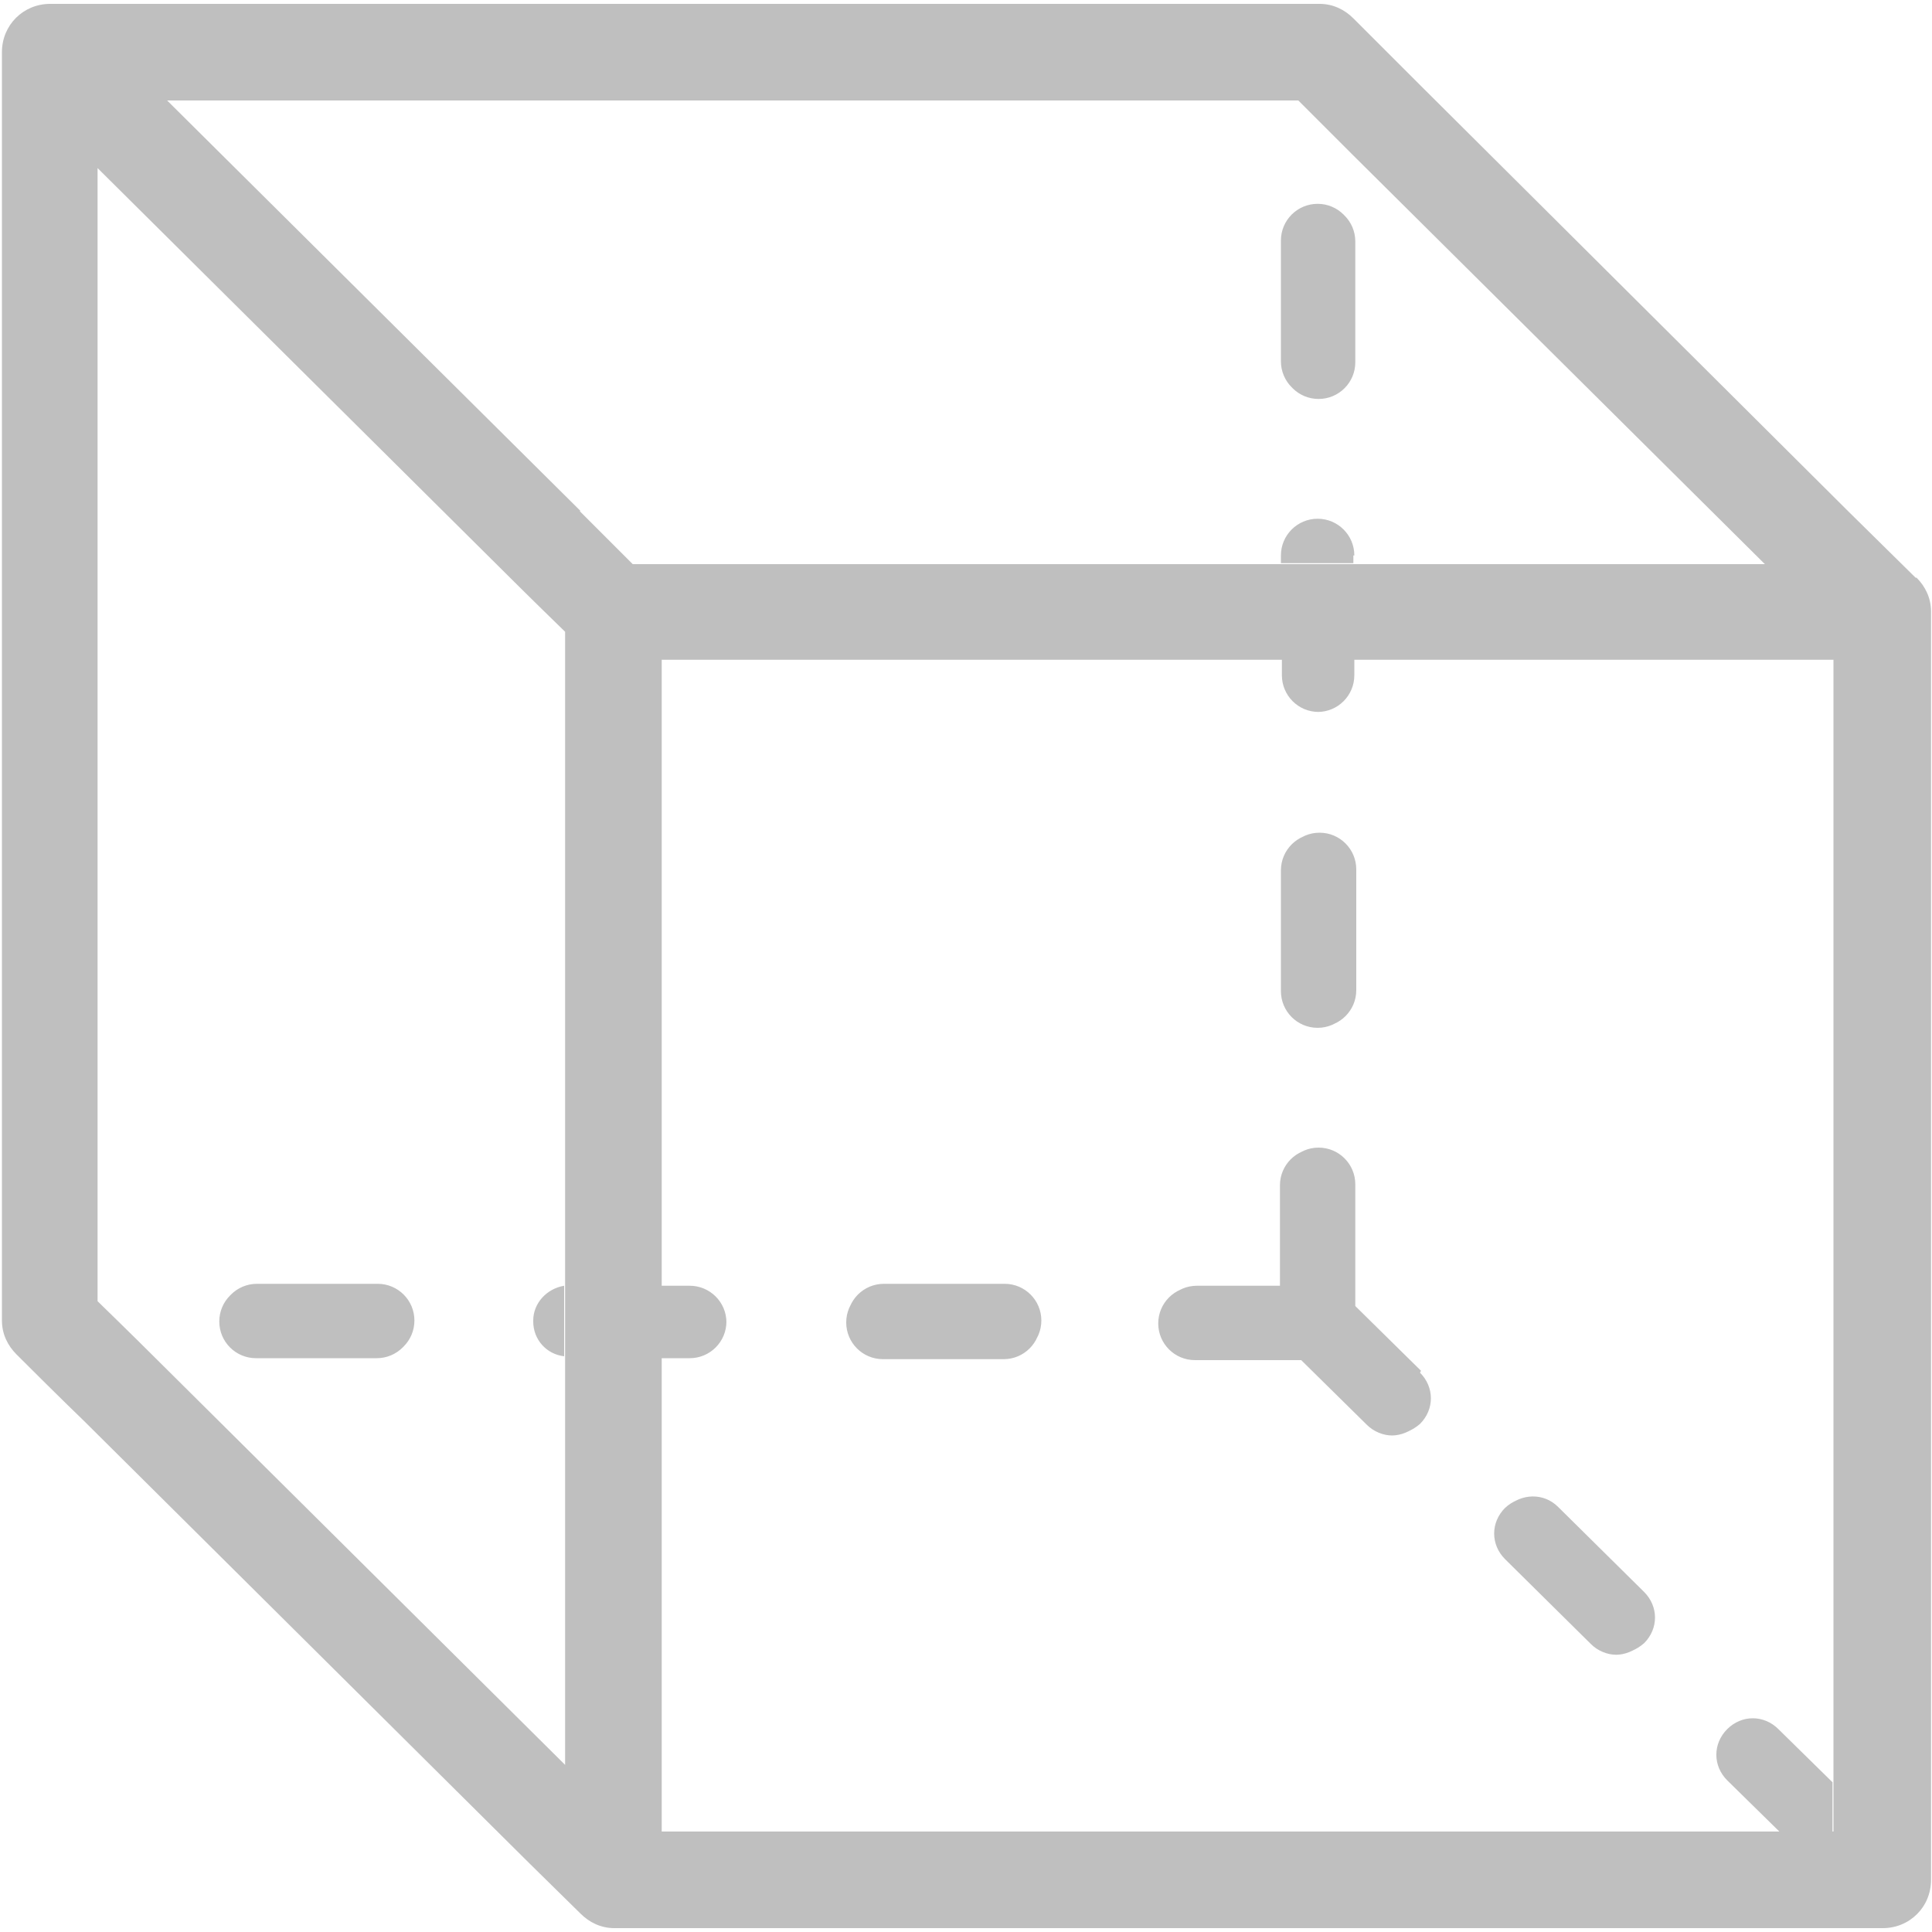
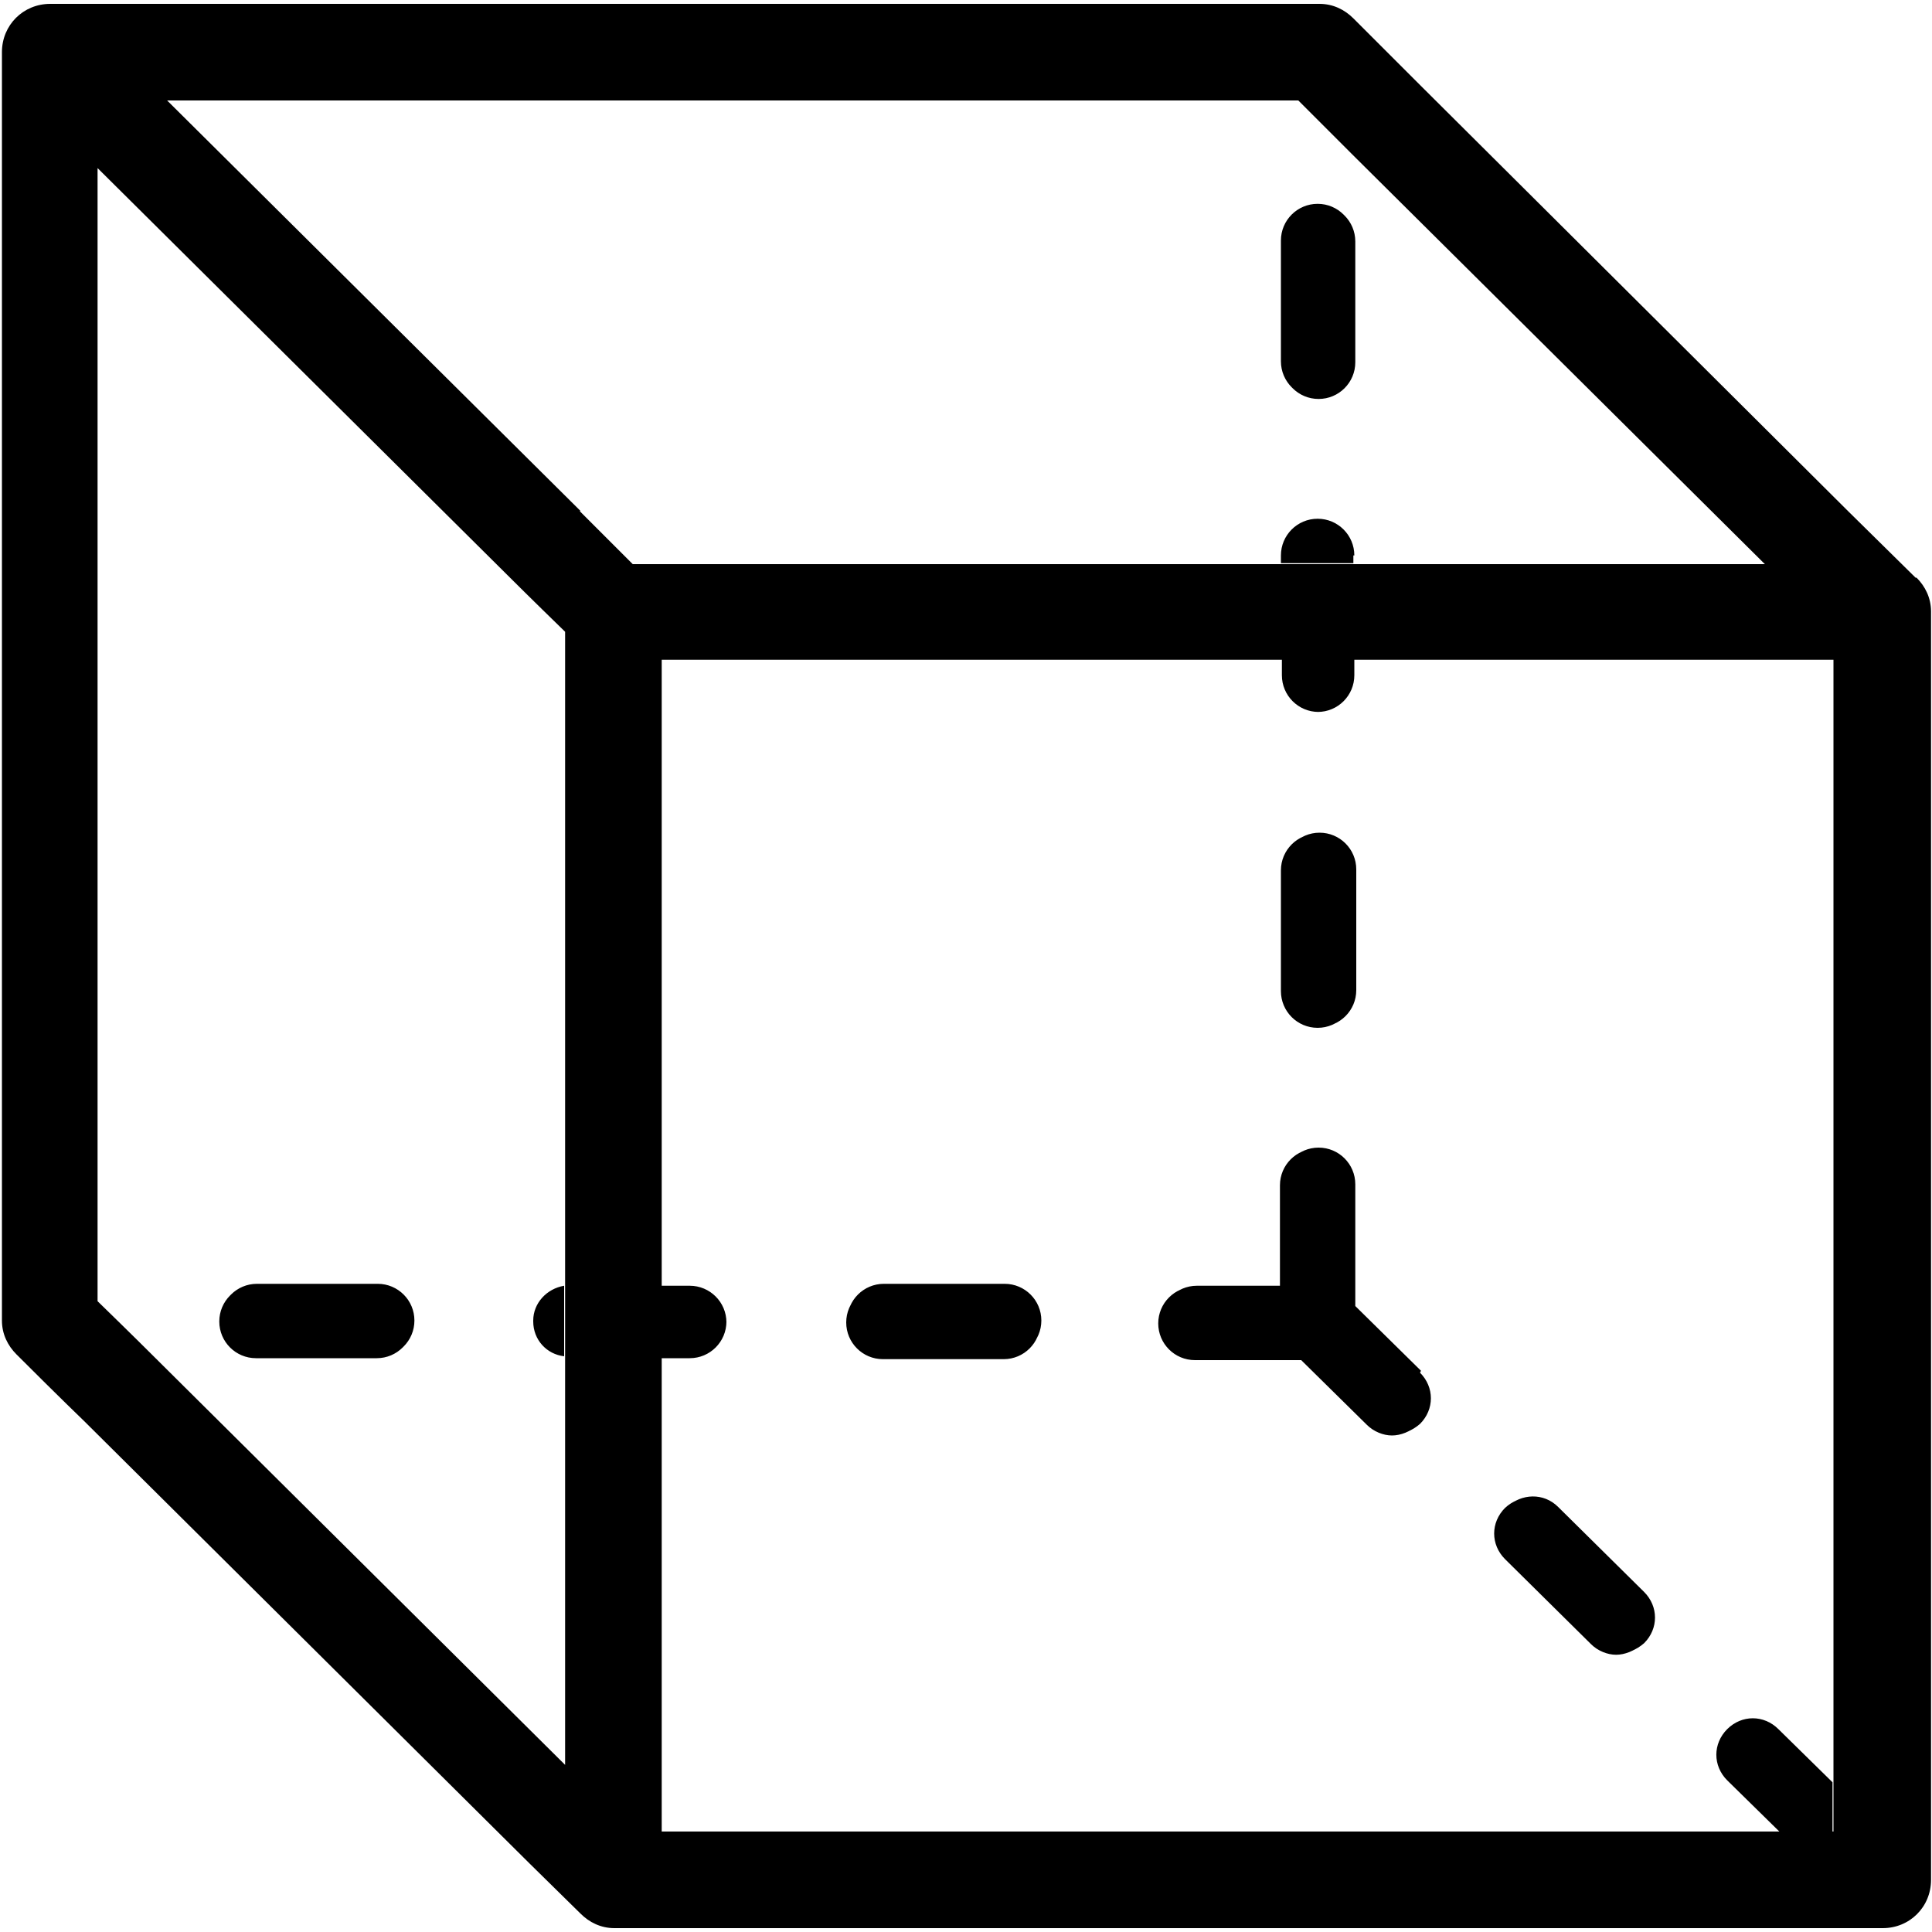
<svg xmlns="http://www.w3.org/2000/svg" width="20" height="20" viewBox="0 0 20 20">
-   <path id="back" d="M.52,13.67m12.76-3.42c0,.21,.17,.38,.38,.38s.38-.17,.38-.38v-1.25c0-.21-.17-.38-.38-.38s-.38,.17-.38,.38v1.25Zm-2.5,3.42c0-.21-.17-.38-.38-.38h-1.25c-.21,0-.38,.17-.38,.38s.17,.38,.38,.38h1.25c.21,0,.38-.17,.38-.38Zm3.93,.52l-.68-.67s0,0,0-.01v-1.25c0-.21-.17-.38-.38-.38s-.38,.17-.38,.38v1.05h-.88c-.21,0-.38,.17-.38,.38s.17,.38,.38,.38h1.1l.68,.67c.07,.07,.17,.11,.26,.11s.19-.04,.27-.11c.15-.15,.15-.38,0-.53Zm2.31,2.29l-.89-.88c-.15-.15-.38-.14-.53,0-.15,.15-.15,.38,0,.53l.89,.88c.07,.07,.17,.11,.26,.11s.19-.04,.27-.11c.15-.15,.15-.38,0-.53Zm-12.73-2.81c0-.21-.17-.38-.38-.38h-1.25c-.21,0-.38,.17-.38,.38s.17,.38,.38,.38h1.25c.21,0,.38-.17,.38-.38ZM13.27,3.75c0,.21,.17,.38,.38,.38s.38-.17,.38-.38v-1.25c0-.21-.17-.38-.38-.38s-.38,.17-.38,.38v1.25Zm.75,2c0-.21-.17-.38-.38-.38s-.38,.17-.38,.38v.08h.75v-.08Zm-.38,1.62c.21,0,.38-.17,.38-.38v-.17h-.75v.17c0,.21,.17,.38,.38,.38Zm0-3.25c.21,0,.38-.17,.38-.38v-1.25c0-.21-.17-.38-.38-.38s-.38,.17-.38,.38v1.25c0,.21,.17,.38,.38,.38ZM3.9,13.3h-1.25c-.21,0-.38,.17-.38,.38s.17,.38,.38,.38h1.25c.21,0,.38-.17,.38-.38s-.17-.38-.38-.38Zm1.62,.38c0,.19,.14,.34,.32,.36v-.73c-.18,.03-.32,.18-.32,.36Zm10.59,1.93c-.15-.15-.38-.14-.53,0-.15,.15-.15,.38,0,.53l.89,.88c.07,.07,.17,.11,.26,.11s.19-.04,.27-.11c.15-.15,.15-.38,0-.53l-.89-.88Zm2.86,2.84l-.56-.55c-.15-.15-.38-.15-.53,0-.15,.15-.15,.38,0,.53l.55,.54h.54v-.52Zm-8.58-5.14h-1.25c-.21,0-.38,.17-.38,.38s.17,.38,.38,.38h1.25c.21,0,.38-.17,.38-.38s-.17-.38-.38-.38Zm3.62,.22s0,0,0-.01v-1.25c0-.21-.17-.38-.38-.38s-.38,.17-.38,.38v1.05h-.88c-.21,0-.38,.17-.38,.38s.17,.38,.38,.38h1.1l.68,.67c.07,.07,.17,.11,.26,.11s.19-.04,.27-.11c.15-.15,.15-.38,0-.53l-.68-.67Zm-.37-2.89c.21,0,.38-.17,.38-.38v-1.25c0-.21-.17-.38-.38-.38s-.38,.17-.38,.38v1.25c0,.21,.17,.38,.38,.38Zm-6.12,3.05c0-.21-.17-.38-.38-.38h-.3v.75h.3c.21,0,.38-.17,.38-.38Z" fill="#bfbfbf" />
-   <path id="front" d="M19.83,5.98h0l-.7-.69L14.7,.88s-.23-.23-.69-.69c0,0,0,0,0,0,0,0,0,0,0,0h0c-.09-.09-.21-.15-.35-.15H.52C.24,.04,.02,.26,.02,.54V13.67c0,.14,.06,.26,.15,.35,0,0,0,0,0,0,.46,.46,.7,.69,.7,.69l4.44,4.41s.23,.23,.7,.69c0,0,0,0,0,0,.09,.09,.21,.15,.35,.15h13.13c.28,0,.5-.22,.5-.5V6.33c0-.14-.06-.26-.15-.35ZM5.85,13.31v4.96L1.56,14.01s-.19-.19-.55-.54V1.74L5.3,6s.19,.19,.55,.54v6.77Zm.16-8.02L1.73,1.04H13.44c.36,.36,.55,.55,.55,.55l4.28,4.25H6.55c-.36-.36-.55-.55-.55-.55Zm.84,13.68V6.83h12.13v12.13H6.85Z" fill="#bfbfbf" />
+   <path id="back" d="M.52,13.67m12.76-3.42c0,.21,.17,.38,.38,.38s.38-.17,.38-.38v-1.25c0-.21-.17-.38-.38-.38s-.38,.17-.38,.38v1.25Zm-2.5,3.42c0-.21-.17-.38-.38-.38h-1.25c-.21,0-.38,.17-.38,.38s.17,.38,.38,.38h1.25c.21,0,.38-.17,.38-.38Zm3.93,.52l-.68-.67s0,0,0-.01v-1.25c0-.21-.17-.38-.38-.38s-.38,.17-.38,.38v1.05h-.88c-.21,0-.38,.17-.38,.38s.17,.38,.38,.38h1.1l.68,.67c.07,.07,.17,.11,.26,.11s.19-.04,.27-.11c.15-.15,.15-.38,0-.53Zm2.31,2.29l-.89-.88c-.15-.15-.38-.14-.53,0-.15,.15-.15,.38,0,.53l.89,.88c.07,.07,.17,.11,.26,.11s.19-.04,.27-.11c.15-.15,.15-.38,0-.53Zm-12.73-2.81c0-.21-.17-.38-.38-.38h-1.25c-.21,0-.38,.17-.38,.38s.17,.38,.38,.38h1.25c.21,0,.38-.17,.38-.38ZM13.27,3.75c0,.21,.17,.38,.38,.38s.38-.17,.38-.38v-1.25c0-.21-.17-.38-.38-.38s-.38,.17-.38,.38v1.25Zm.75,2c0-.21-.17-.38-.38-.38s-.38,.17-.38,.38v.08h.75v-.08Zm-.38,1.62c.21,0,.38-.17,.38-.38v-.17h-.75v.17c0,.21,.17,.38,.38,.38Zm0-3.25c.21,0,.38-.17,.38-.38v-1.25c0-.21-.17-.38-.38-.38s-.38,.17-.38,.38v1.25c0,.21,.17,.38,.38,.38ZM3.9,13.3h-1.25c-.21,0-.38,.17-.38,.38s.17,.38,.38,.38h1.25c.21,0,.38-.17,.38-.38s-.17-.38-.38-.38Zm1.62,.38c0,.19,.14,.34,.32,.36v-.73c-.18,.03-.32,.18-.32,.36Zm10.59,1.93c-.15-.15-.38-.14-.53,0-.15,.15-.15,.38,0,.53l.89,.88c.07,.07,.17,.11,.26,.11s.19-.04,.27-.11c.15-.15,.15-.38,0-.53l-.89-.88Zm2.86,2.84l-.56-.55c-.15-.15-.38-.15-.53,0-.15,.15-.15,.38,0,.53l.55,.54h.54v-.52Zm-8.58-5.14h-1.25c-.21,0-.38,.17-.38,.38s.17,.38,.38,.38h1.25c.21,0,.38-.17,.38-.38s-.17-.38-.38-.38Zm3.62,.22s0,0,0-.01v-1.25c0-.21-.17-.38-.38-.38s-.38,.17-.38,.38v1.05h-.88c-.21,0-.38,.17-.38,.38s.17,.38,.38,.38h1.1l.68,.67c.07,.07,.17,.11,.26,.11s.19-.04,.27-.11c.15-.15,.15-.38,0-.53l-.68-.67Zm-.37-2.89c.21,0,.38-.17,.38-.38v-1.25c0-.21-.17-.38-.38-.38s-.38,.17-.38,.38v1.25c0,.21,.17,.38,.38,.38Zm-6.12,3.05c0-.21-.17-.38-.38-.38h-.3v.75h.3c.21,0,.38-.17,.38-.38Z" fill="currentColor" />
+   <path id="front" d="M19.83,5.98h0l-.7-.69L14.7,.88s-.23-.23-.69-.69c0,0,0,0,0,0,0,0,0,0,0,0h0c-.09-.09-.21-.15-.35-.15H.52C.24,.04,.02,.26,.02,.54V13.67c0,.14,.06,.26,.15,.35,0,0,0,0,0,0,.46,.46,.7,.69,.7,.69l4.44,4.41s.23,.23,.7,.69c0,0,0,0,0,0,.09,.09,.21,.15,.35,.15h13.13c.28,0,.5-.22,.5-.5V6.33c0-.14-.06-.26-.15-.35ZM5.85,13.31v4.96L1.56,14.01s-.19-.19-.55-.54V1.74L5.3,6s.19,.19,.55,.54v6.77Zm.16-8.02L1.73,1.04H13.44c.36,.36,.55,.55,.55,.55l4.28,4.25H6.55c-.36-.36-.55-.55-.55-.55Zm.84,13.68V6.83h12.13v12.13H6.85Z" fill="currentColor" />
</svg>
